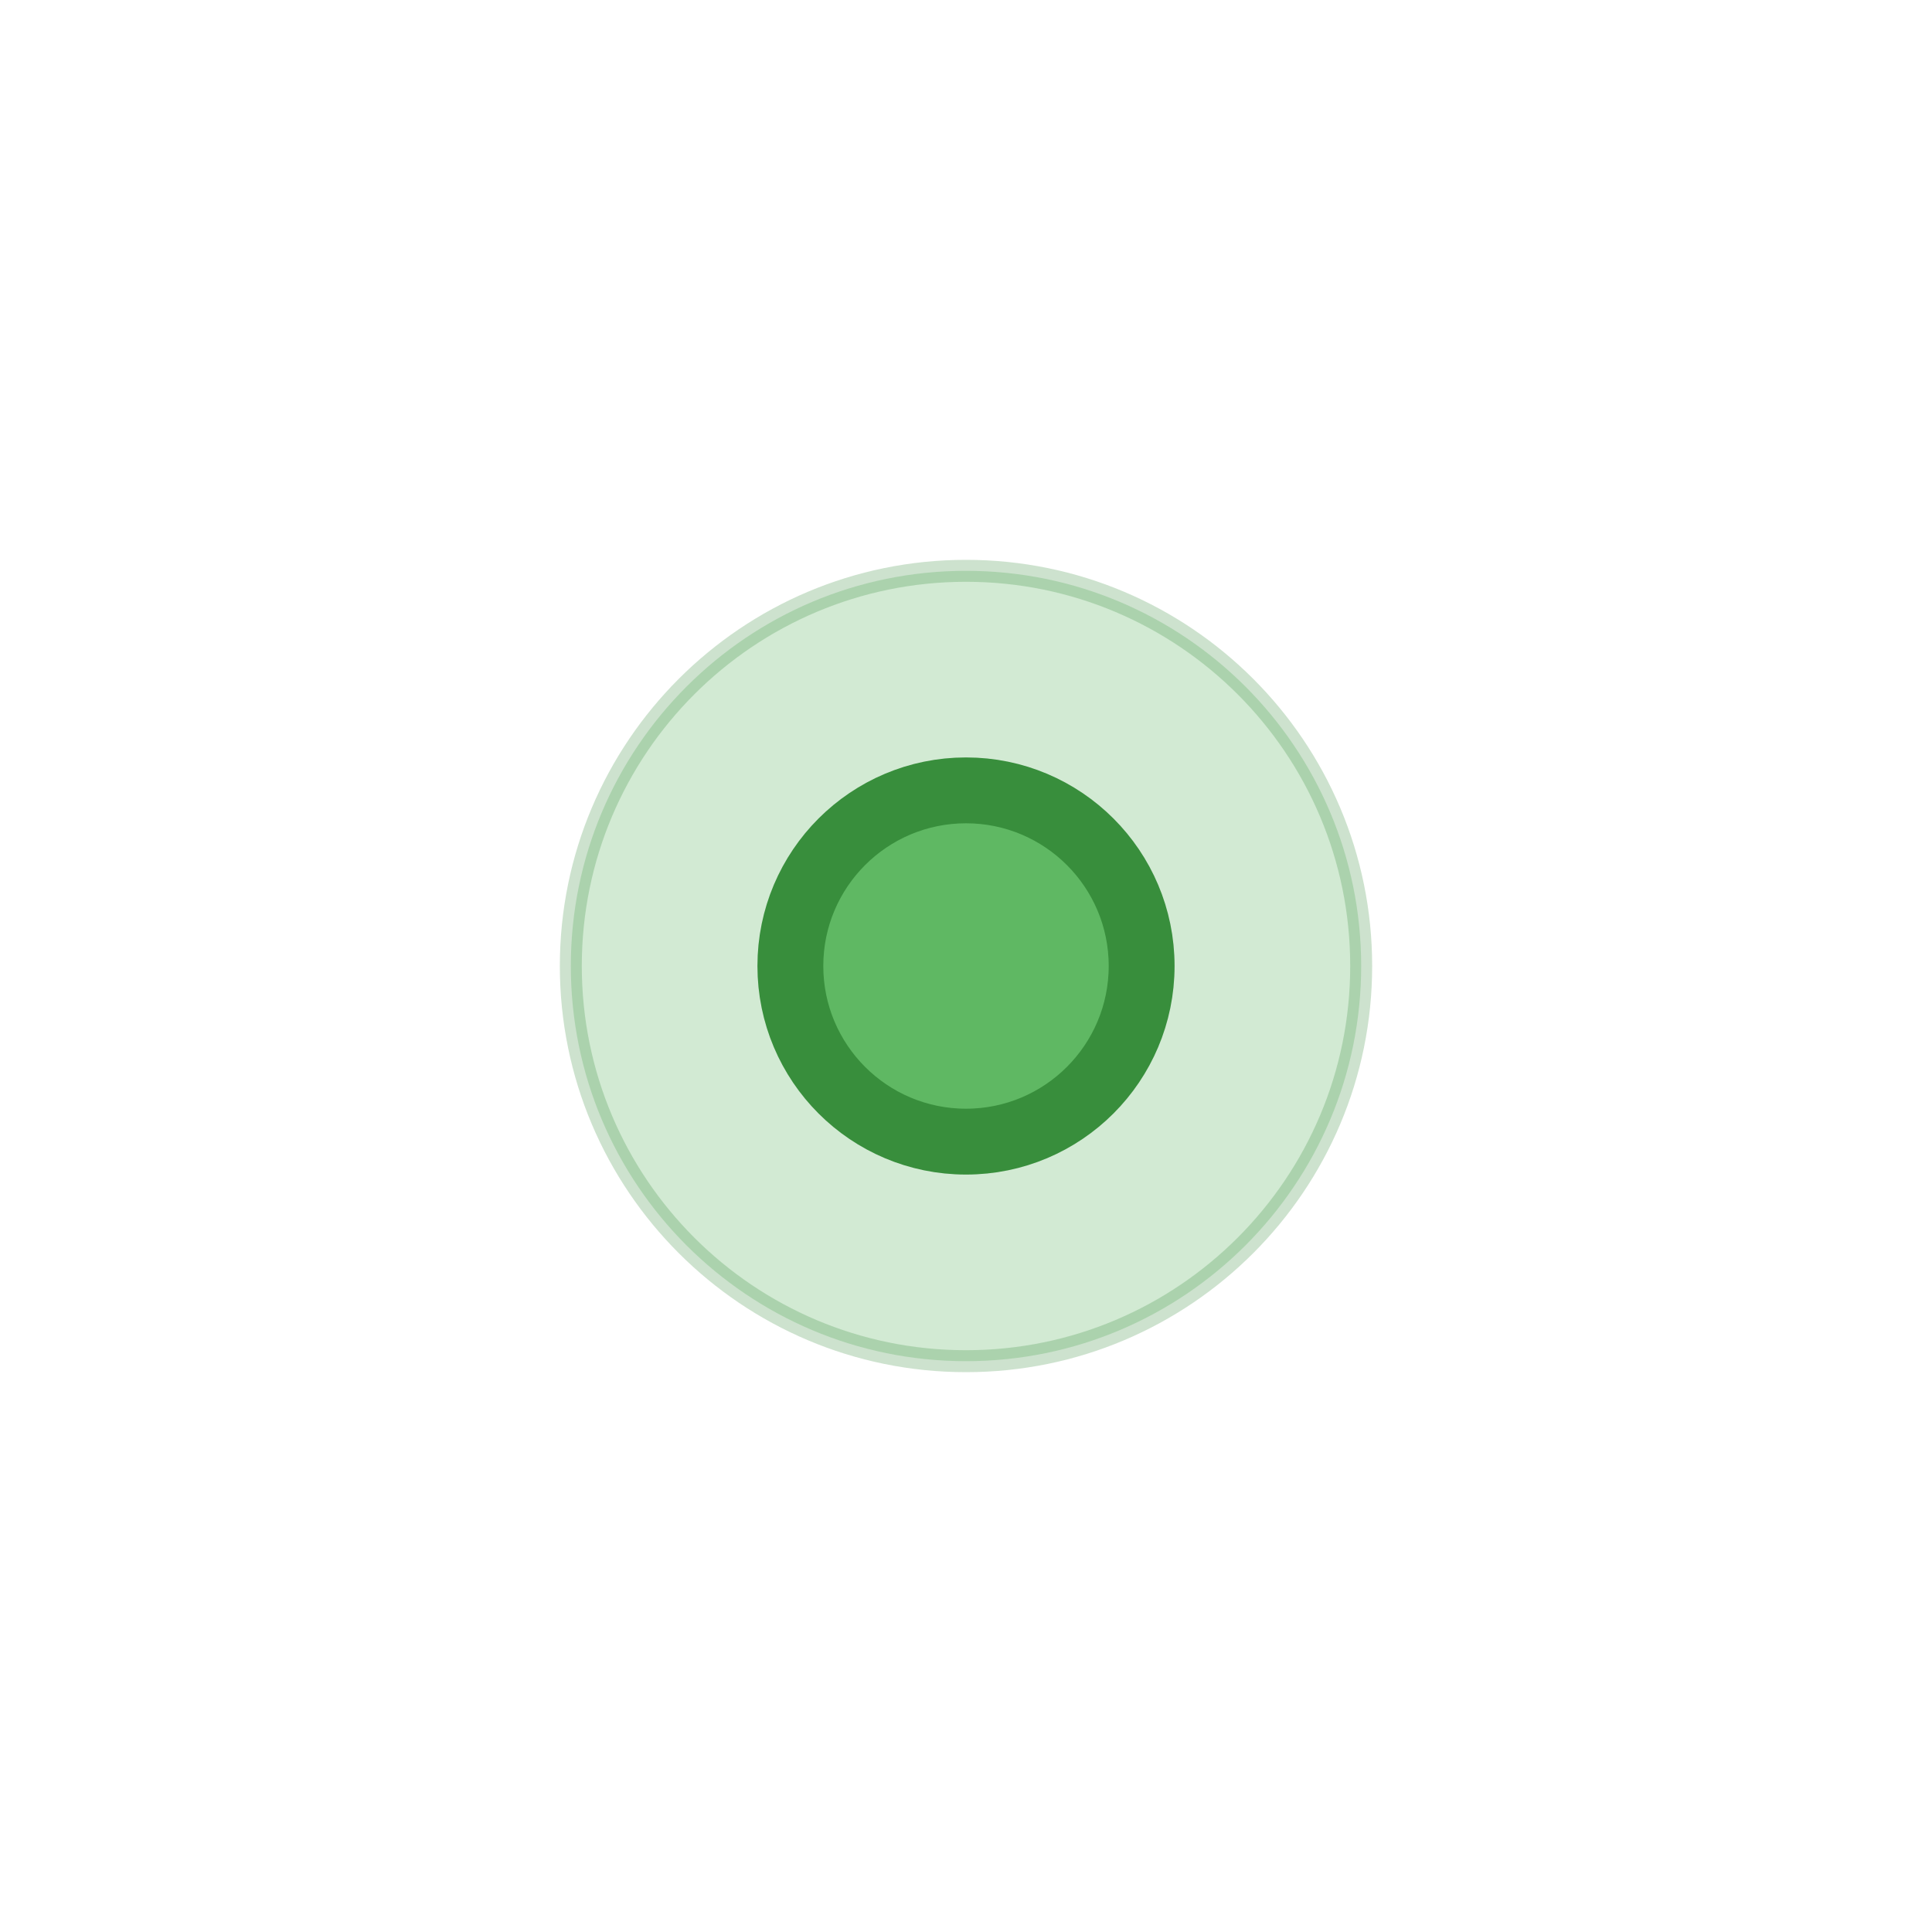
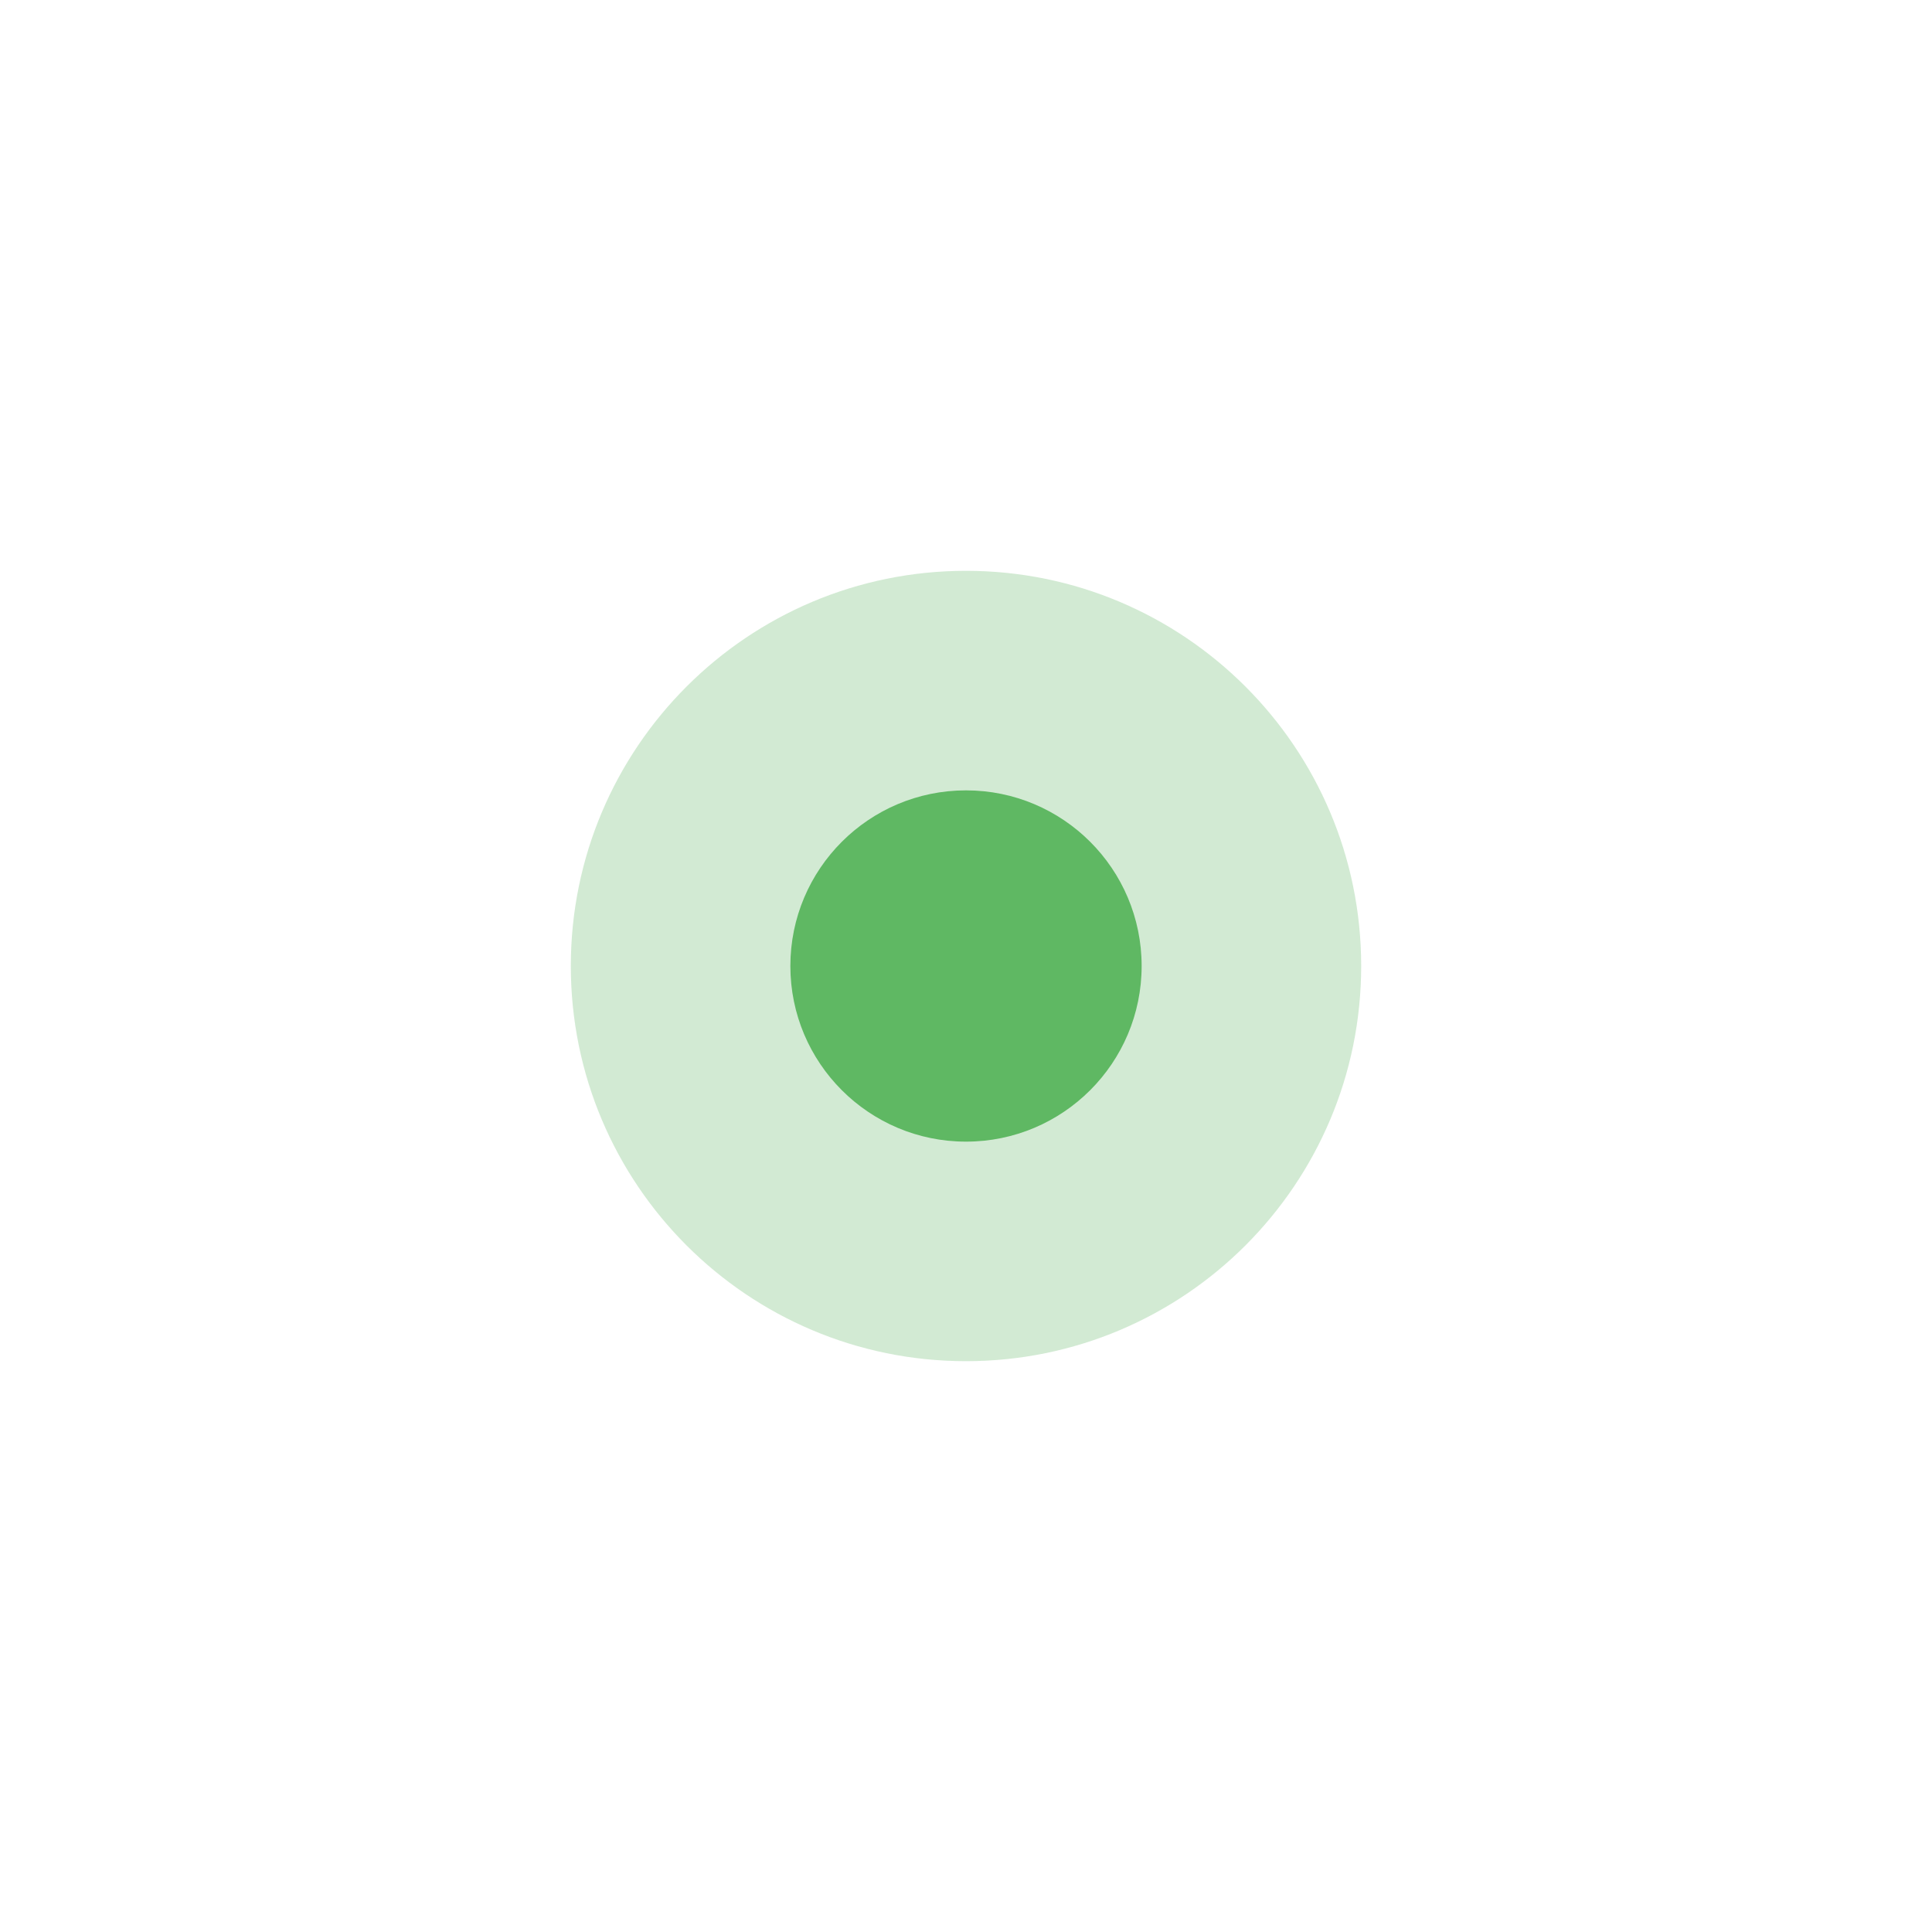
<svg xmlns="http://www.w3.org/2000/svg" width="24" height="24" viewBox="0 0 44 44">
-   <g fill="#4CAF50" stroke="#388E3C" fill-opacity="0.85" stroke-width="1.5">
-     <circle cx="22" cy="22" r="9" fill-opacity="0.25" stroke-width="0.5" stroke-opacity="0.25" />
+   <g fill="#4CAF50" stroke="#388E3C" fill-opacity="0.85" stroke-width="0">
+     <circle cx="22" cy="22" r="9" fill-opacity="0.25" stroke-width="0" stroke-opacity="0.25" />
    <circle cx="22" cy="22" r="4">
            
        </circle>
  </g>
</svg>
